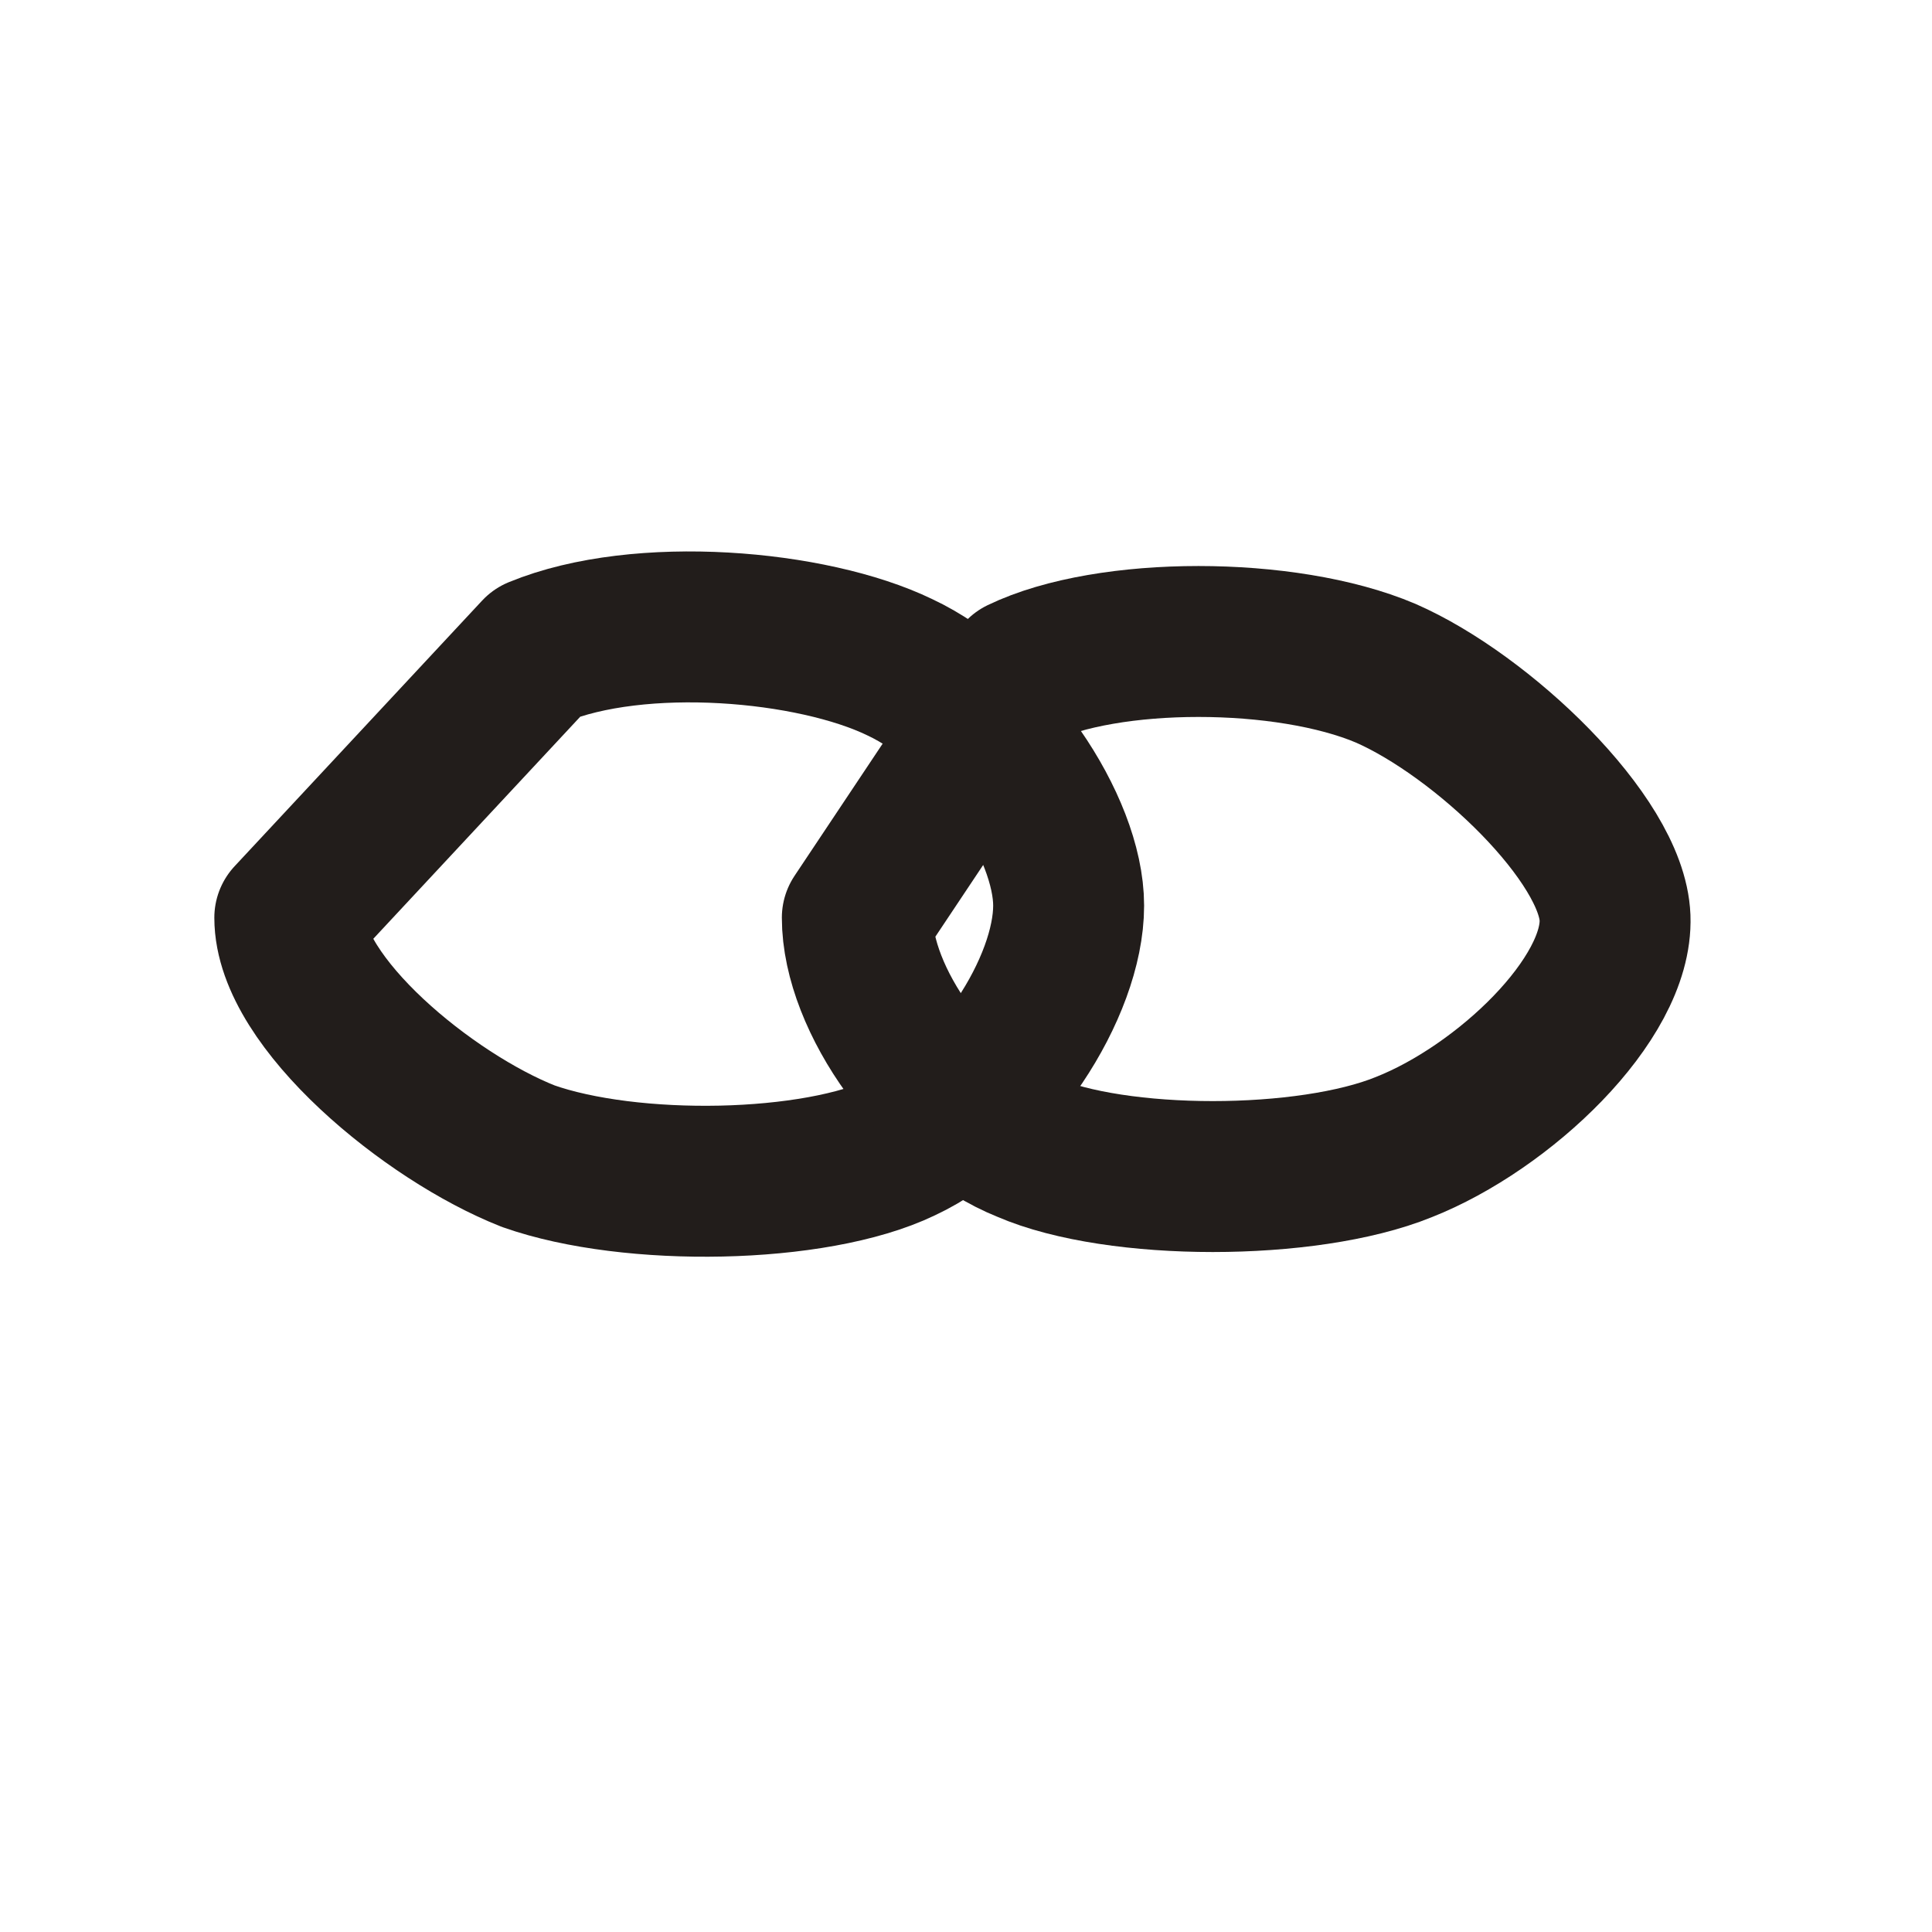
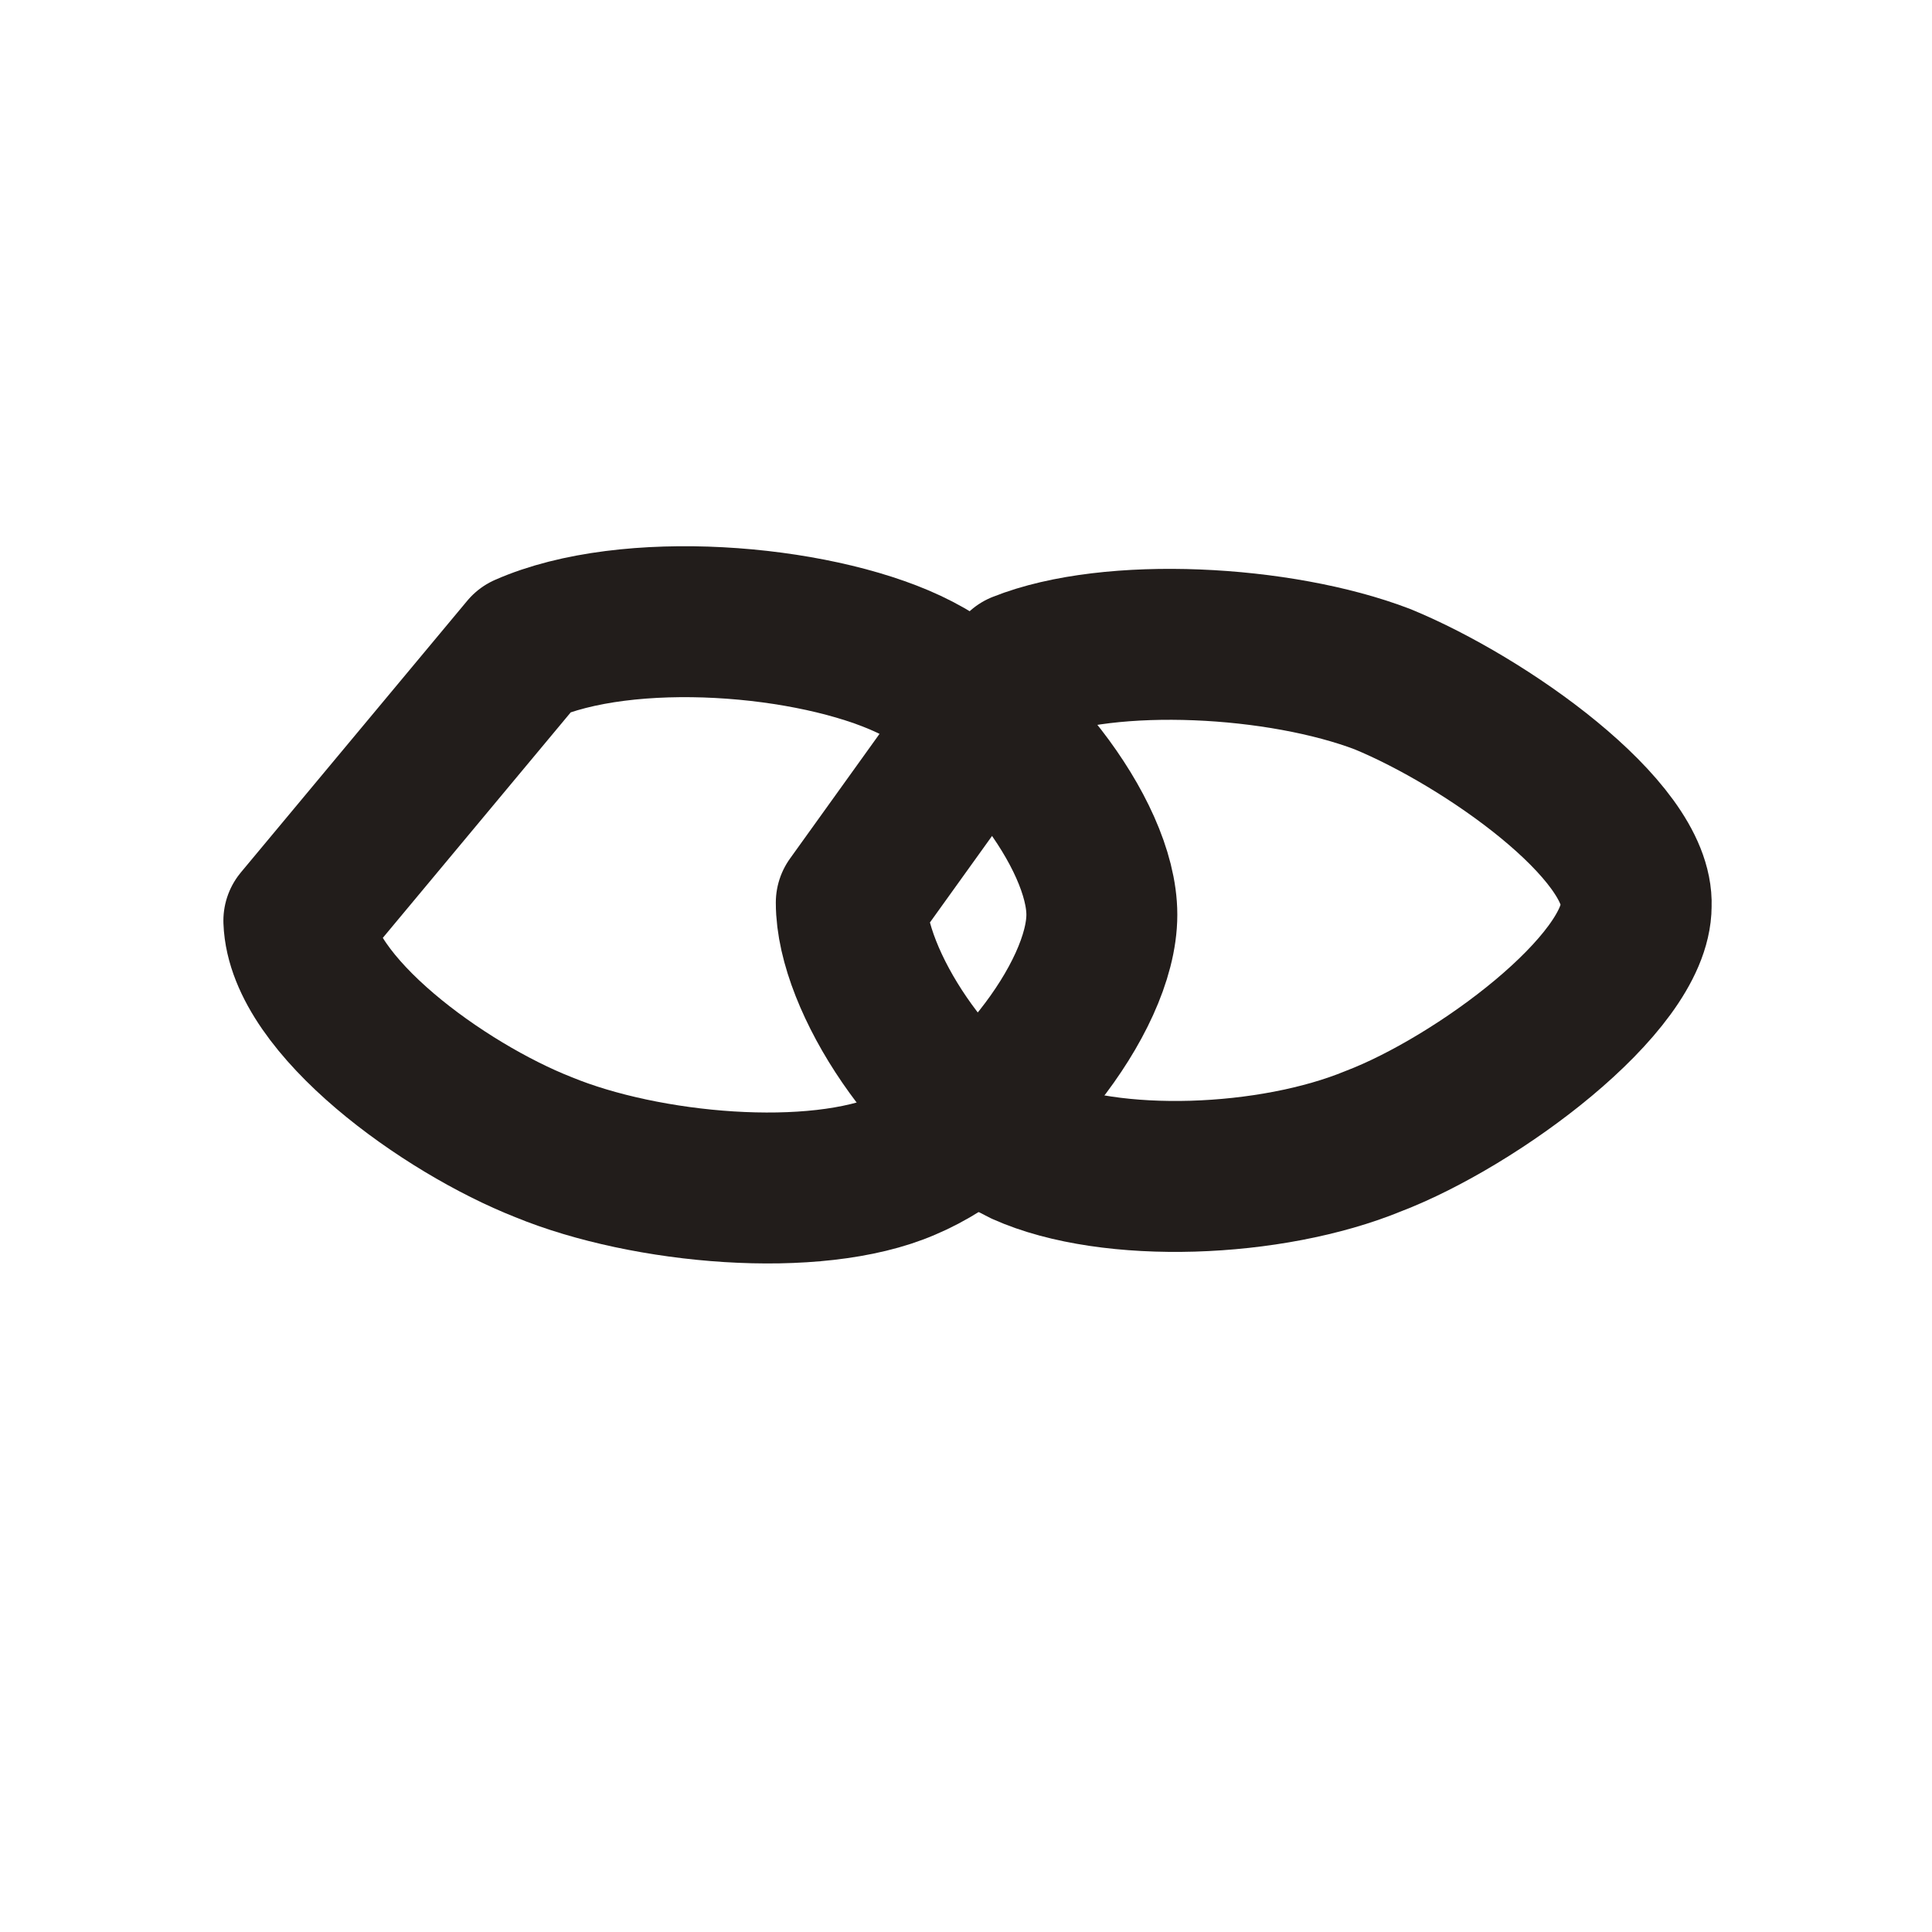
<svg xmlns="http://www.w3.org/2000/svg" width="128" height="128" viewBox="0 0 64 64">
-   <path d="M 17.8 21.6 C 21.2 20.2 26.9 20.7 29.8 22.1 C 32.8 23.5 35.4 27.4 35.4 30.0 C 35.4 32.7 32.9 36.6 29.9 38.0 C 27.0 39.4 20.9 39.5 17.5 38.3 C 14.2 37.0 9.6 33.2 9.6 30.4 Z" fill="none" stroke="#221d1b" stroke-width="5.0" stroke-linecap="round" stroke-linejoin="round" />
-   <path d="M 33.8 22.3 C 36.7 20.9 42.6 20.9 45.9 22.3 C 49.1 23.7 53.4 27.8 53.5 30.4 C 53.6 33.1 49.8 36.7 46.5 38.0 C 43.3 39.3 37.0 39.3 34.0 38.0 C 31.0 36.8 28.4 33.1 28.4 30.4 Z" fill="none" stroke="#221d1b" stroke-width="5.0" stroke-linecap="round" stroke-linejoin="round" />
+   <path d="M 17.4 21.5 C 20.8 20.0 26.9 20.5 30.1 22.0 C 33.3 23.5 36.5 27.6 36.5 30.3 C 36.5 33.1 33.1 37.3 30.0 38.6 C 27.0 39.9 21.4 39.4 18.0 38.0 C 14.7 36.7 10.0 33.3 9.9 30.5 Z" fill="none" stroke="#221d1b" stroke-width="5.0" stroke-linecap="round" stroke-linejoin="round" />
+   <path d="M 33.8 22.1 C 36.8 20.9 42.4 21.2 45.8 22.5 C 49.2 23.9 54.3 27.5 54.2 30.0 C 54.2 32.6 48.9 36.5 45.5 37.8 C 42.1 39.2 36.8 39.4 33.9 38.1 C 31.0 36.7 28.2 32.5 28.2 29.9 Z" fill="none" stroke="#221d1b" stroke-width="5.0" stroke-linecap="round" stroke-linejoin="round" />
</svg>
